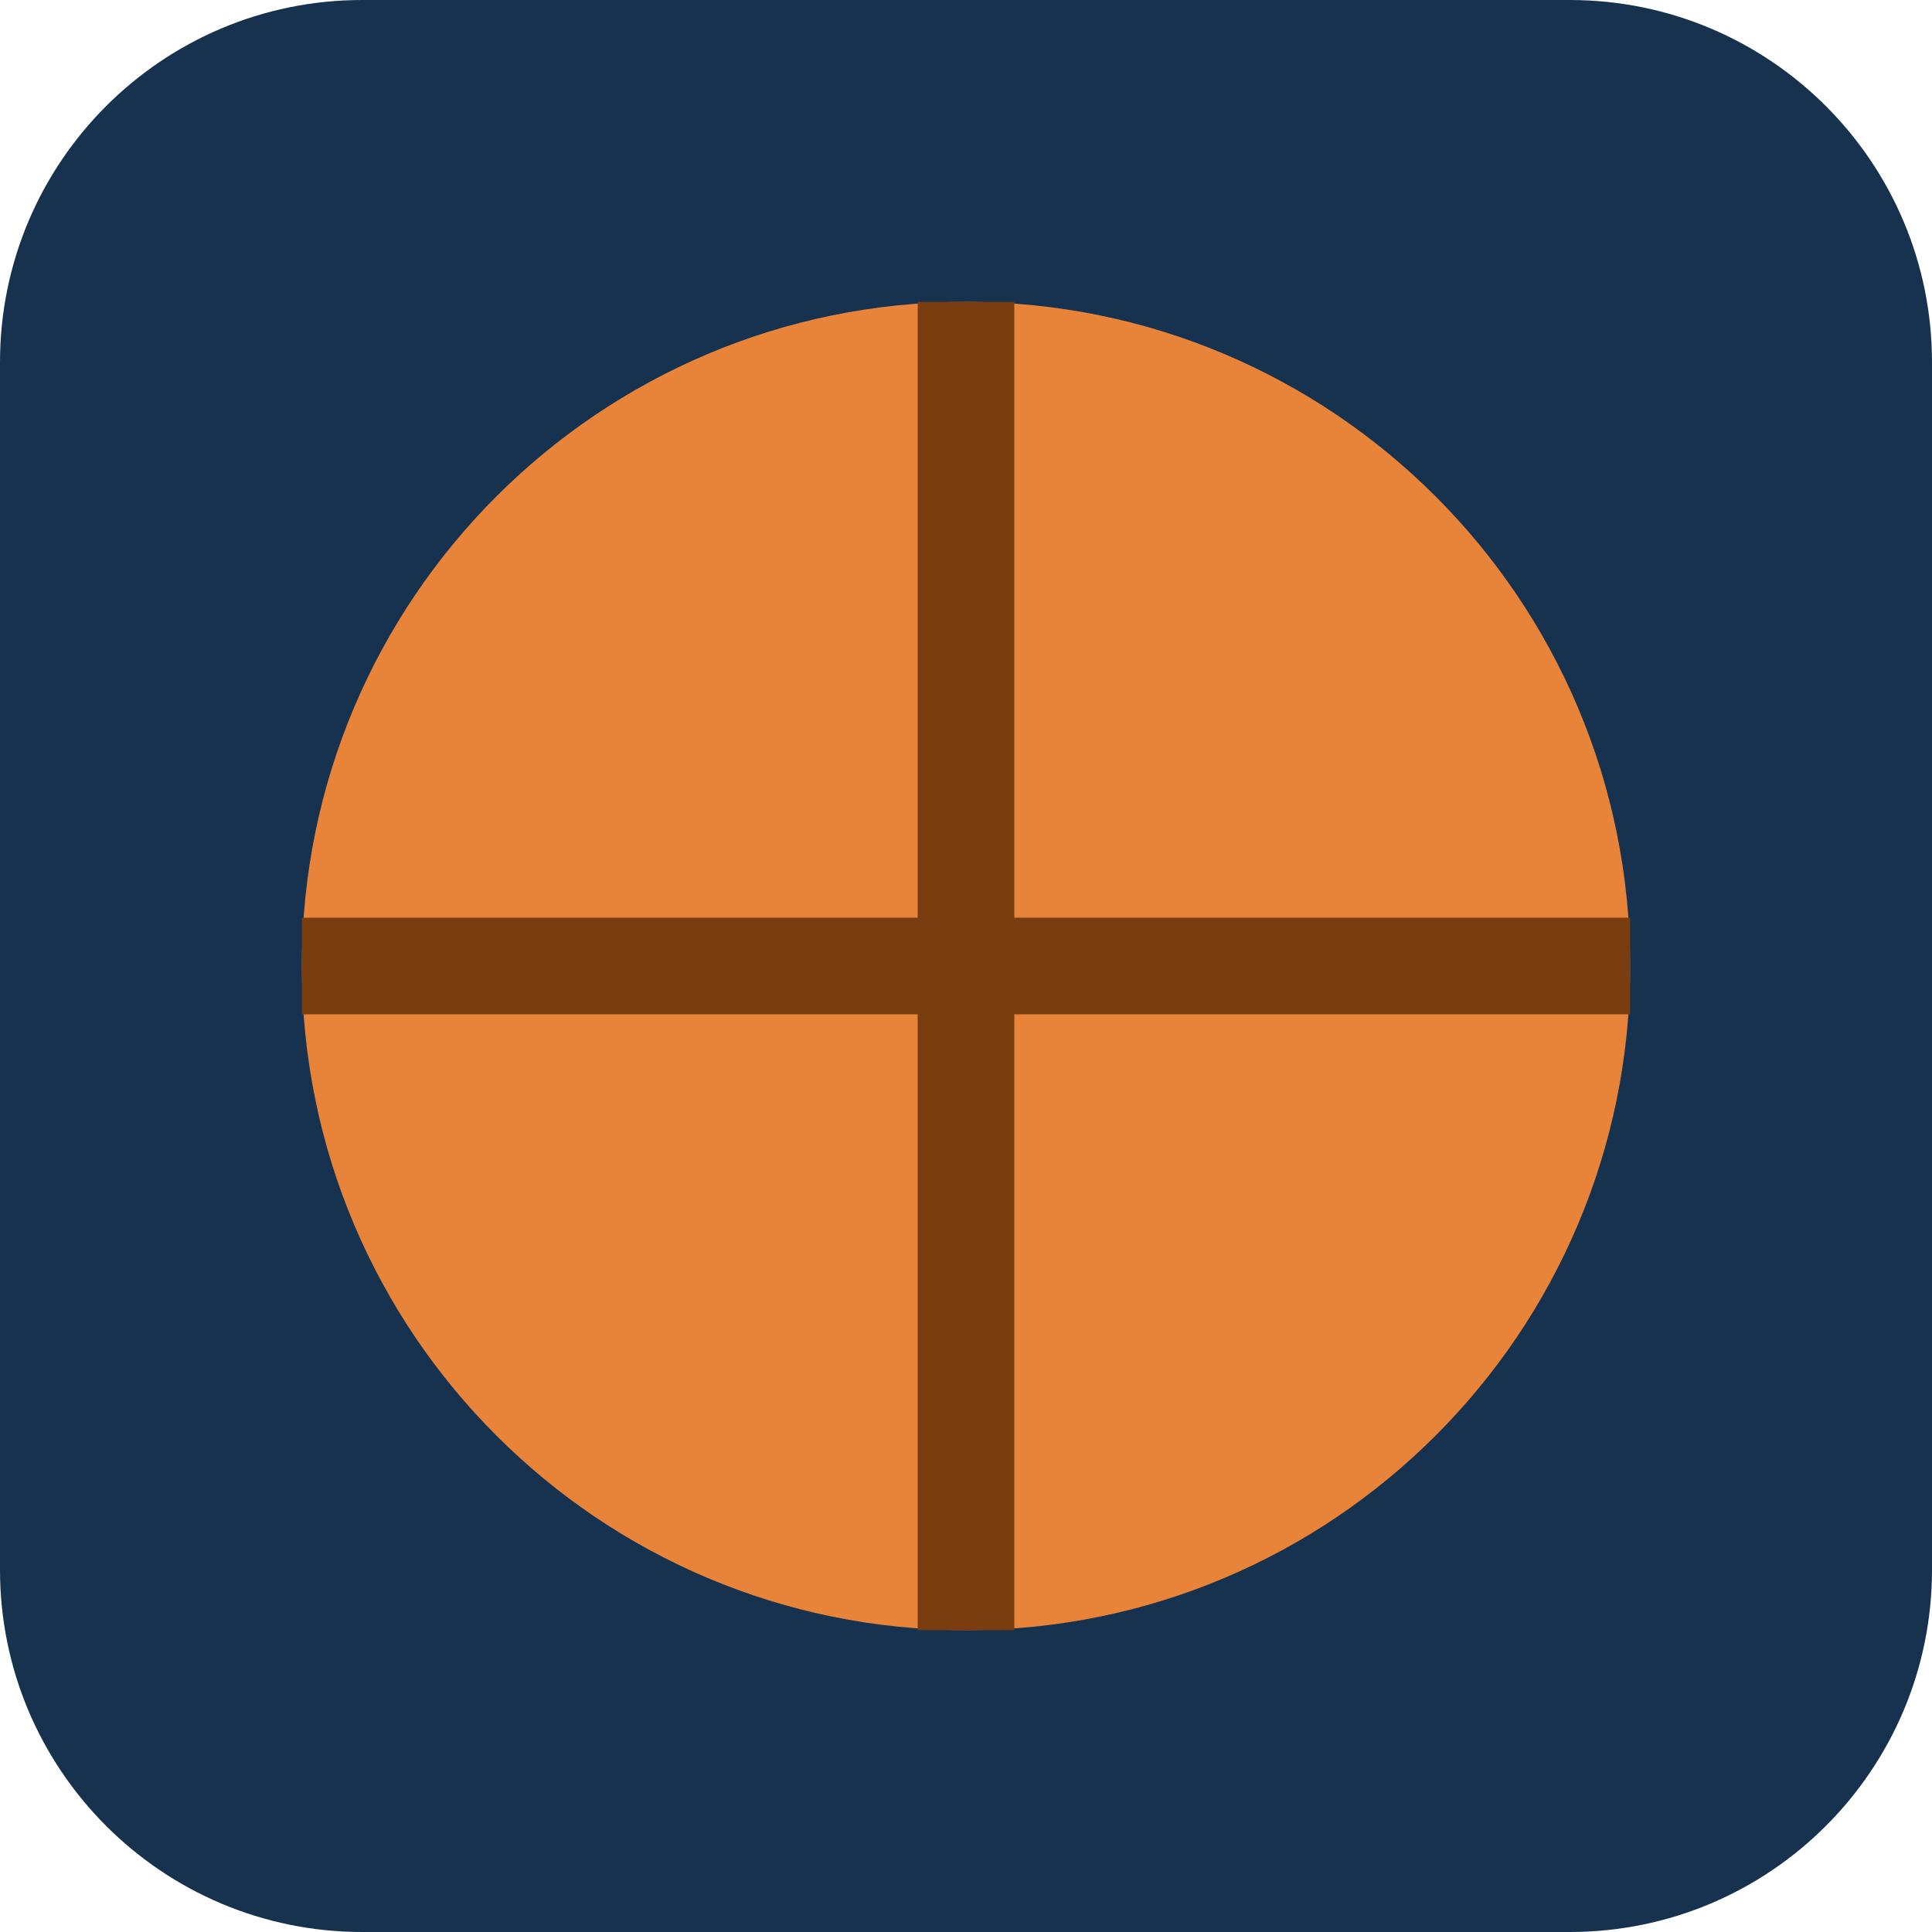
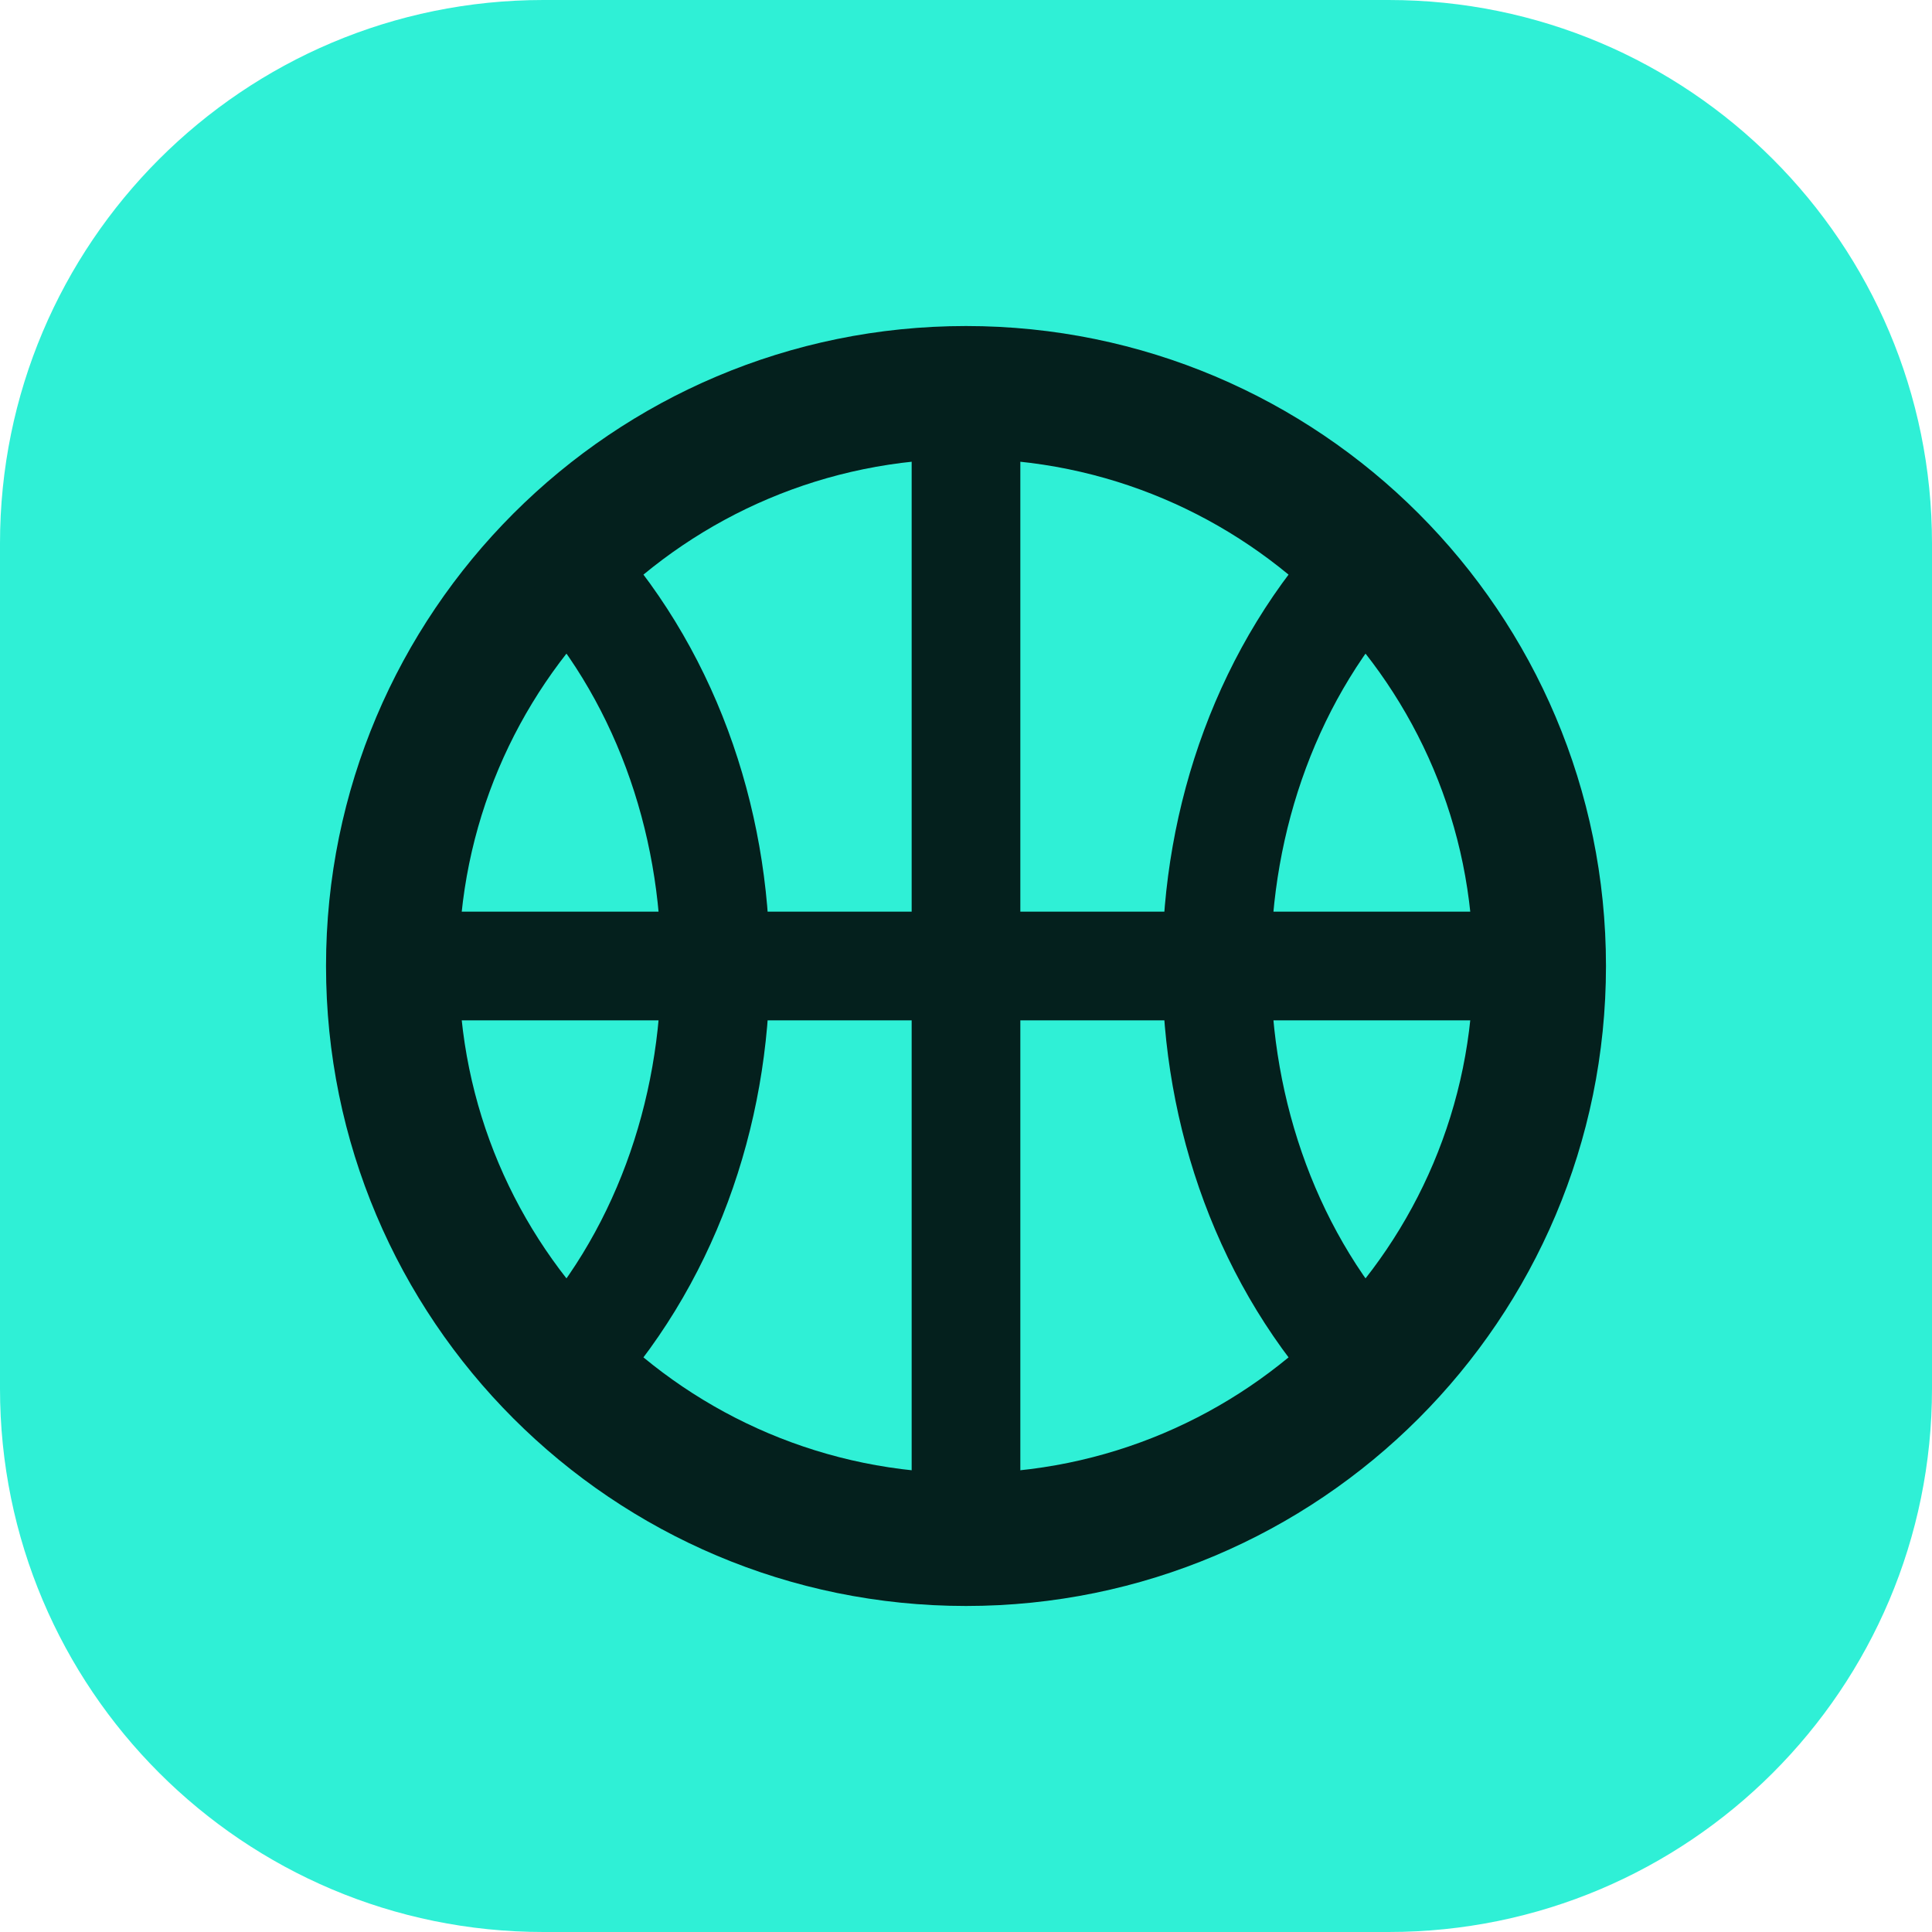
<svg xmlns="http://www.w3.org/2000/svg" viewBox="0 0 32 32">
-   <rect width="32" height="32" rx="6" fill="#16324f" />
-   <circle cx="16" cy="16" r="11" fill="#e8833a" />
-   <path d="M16 5v22M5 16h22" stroke="#7a3d10" stroke-width="1.6" />
+   <rect width="32" height="32" rx="9" fill="#2ff0d6" />
+   <circle cx="16" cy="16" r="9.5" fill="none" stroke="#04201d" stroke-width="2.2" />
+   <path d="M6.5 16h19M16 6.5v19M9.3 9.3c3.4 3.6 3.4 9.8 0 13.4M22.7 9.3c-3.4 3.6-3.4 9.8 0 13.4" fill="none" stroke="#04201d" stroke-width="1.8" />
</svg>
